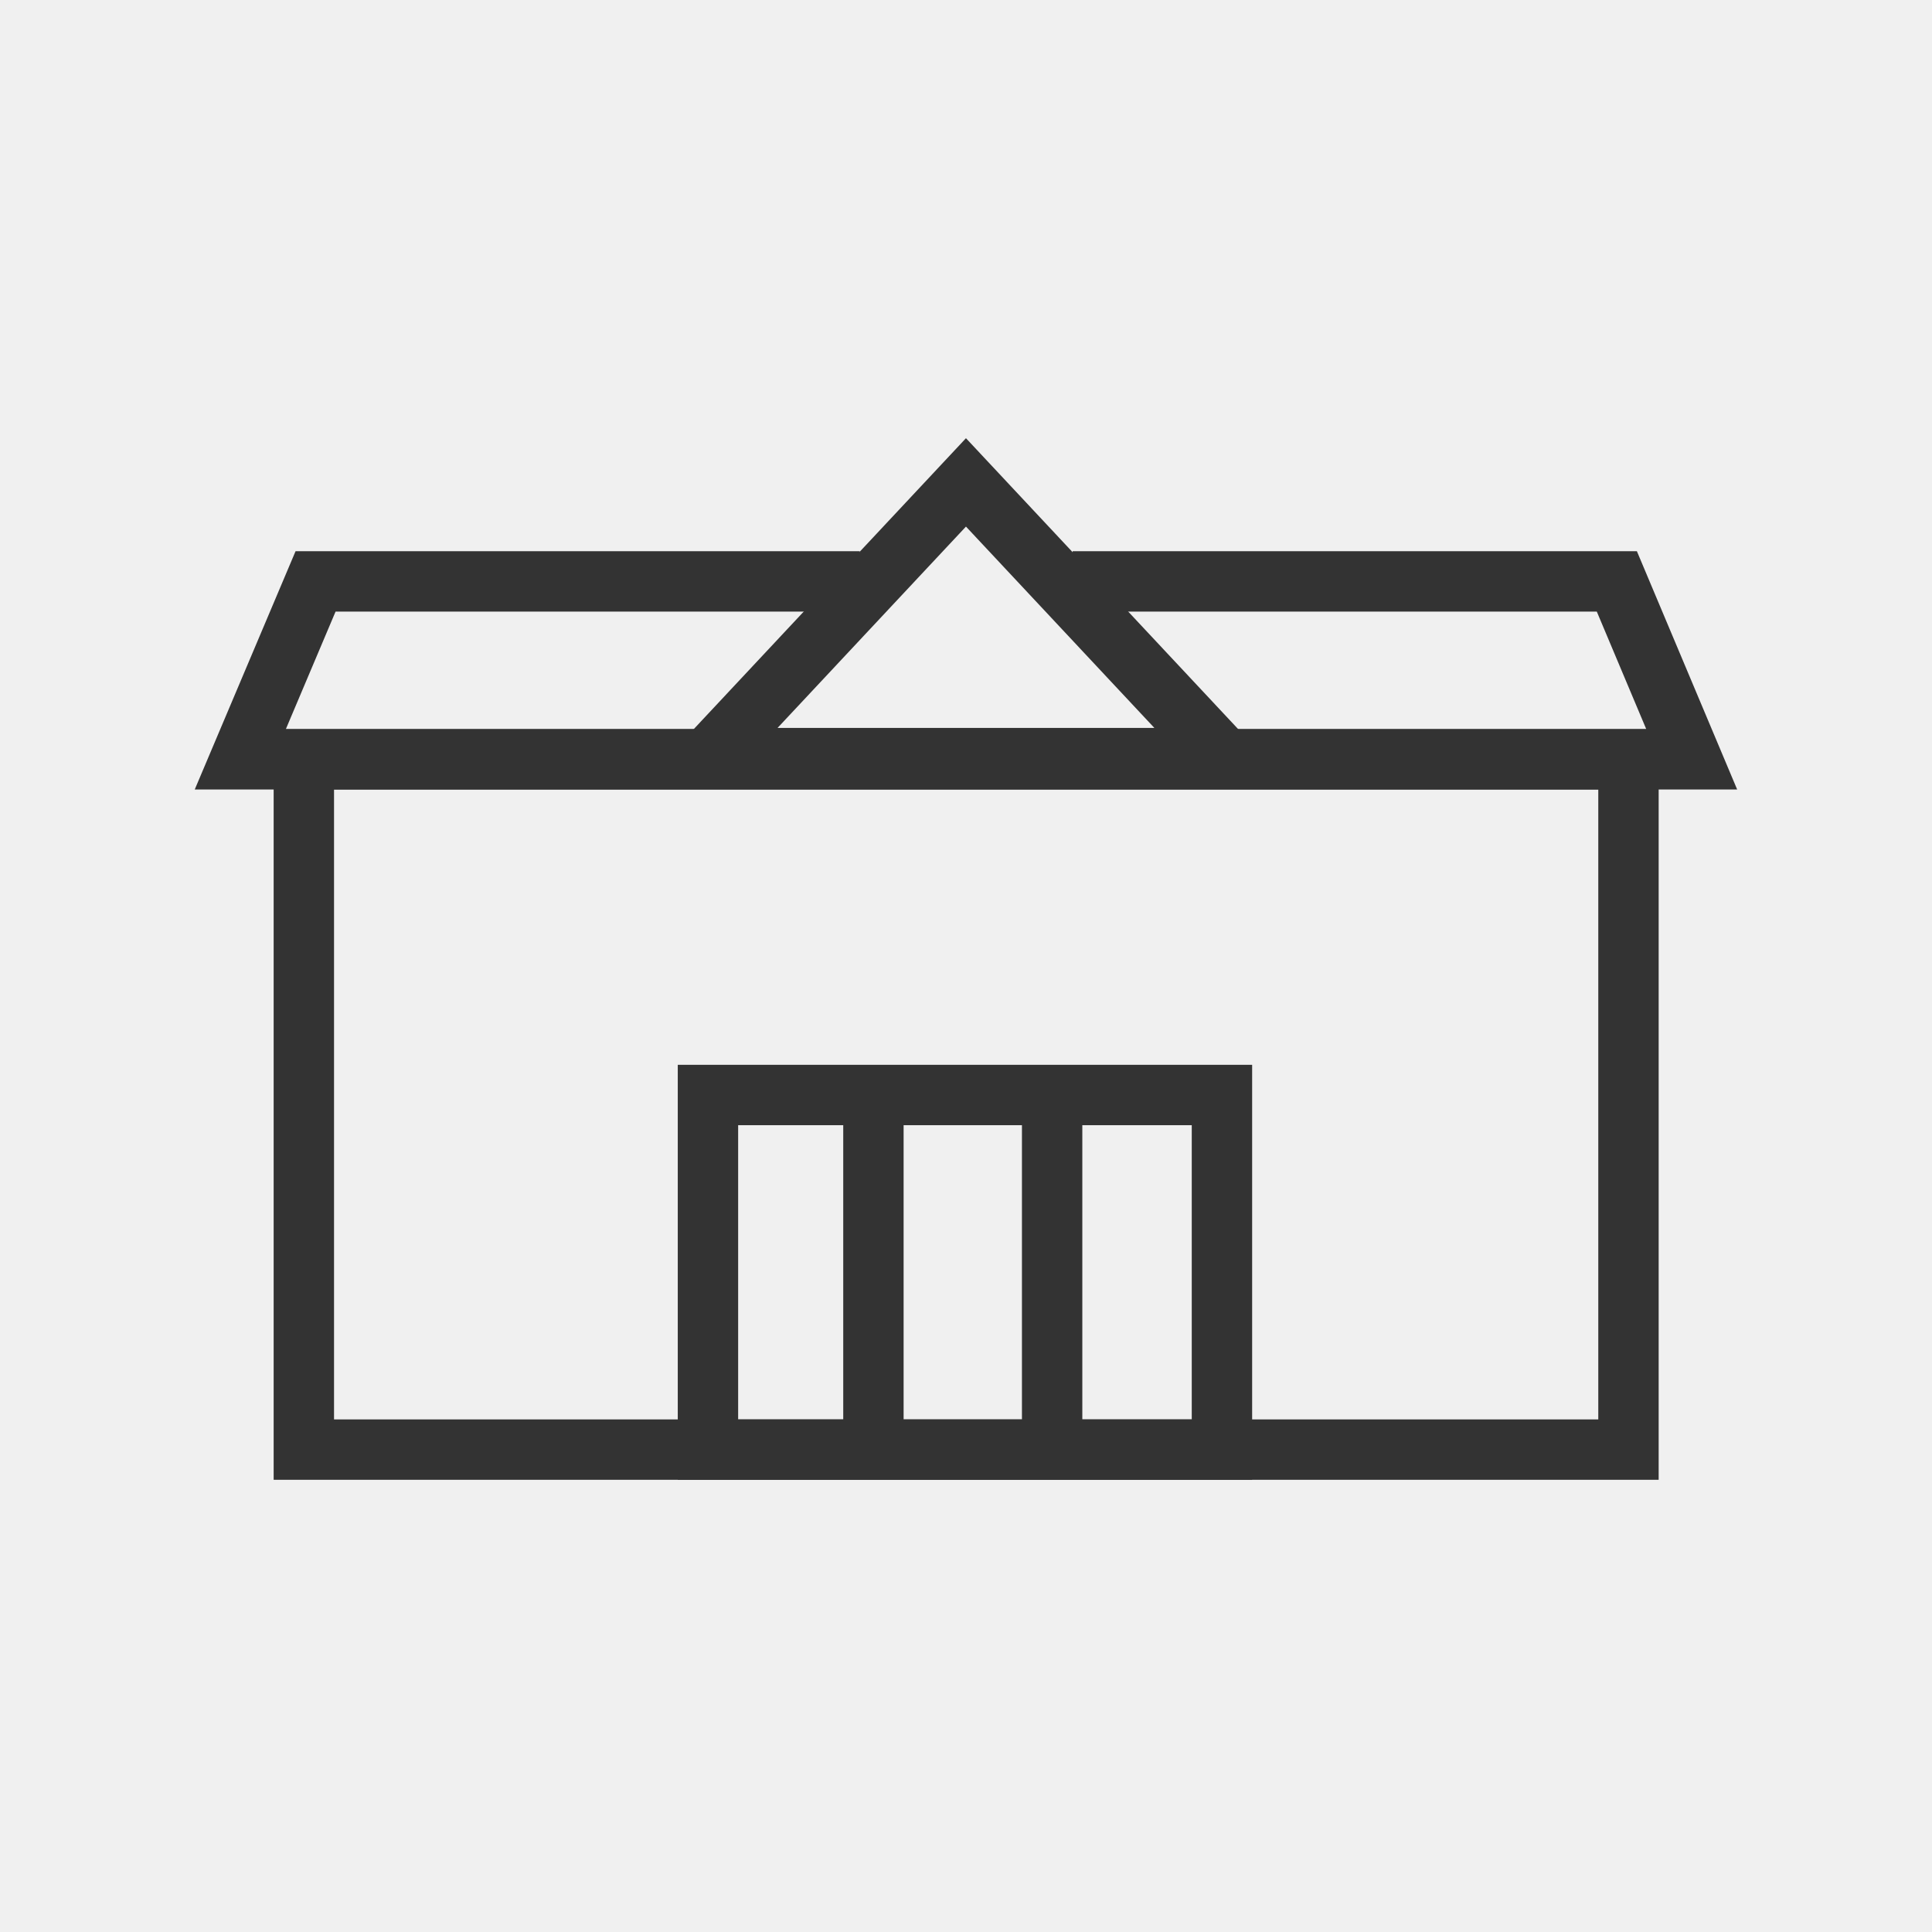
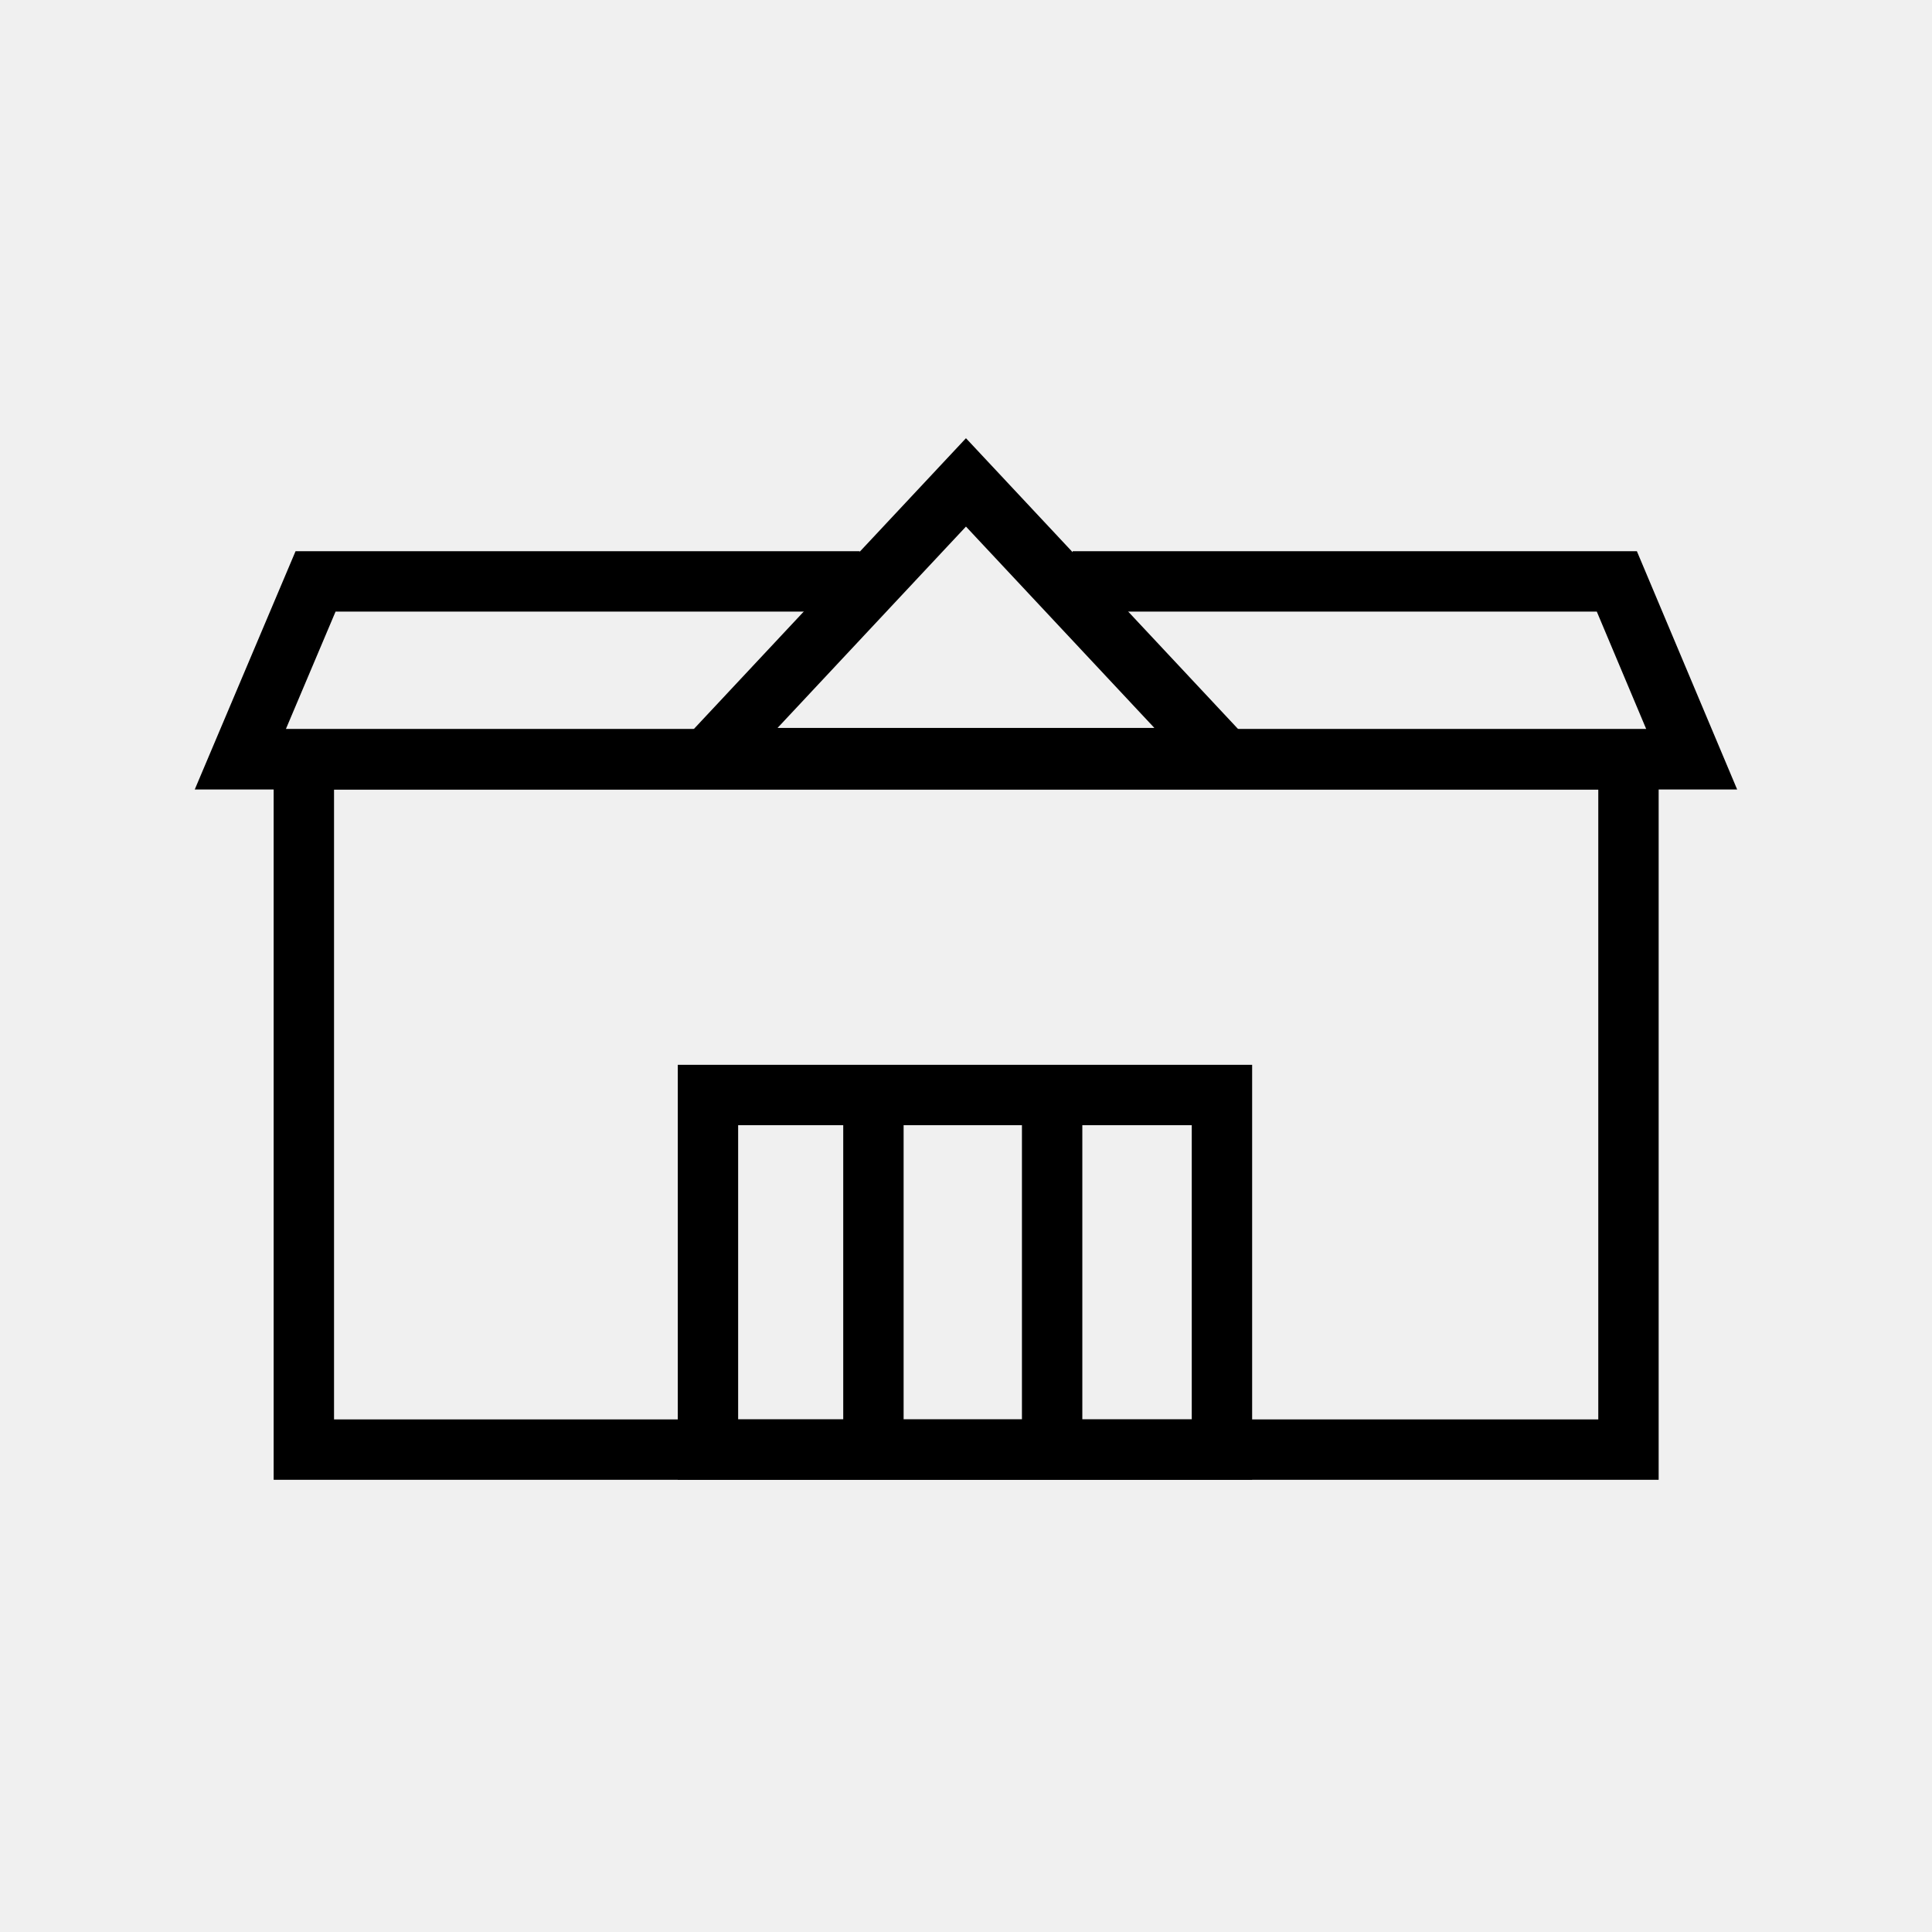
- <svg xmlns="http://www.w3.org/2000/svg" width="48" height="48" viewBox="0 0 48 48" fill="none">
+ <svg xmlns="http://www.w3.org/2000/svg" width="100%" height="100%" viewBox="0 0 48 48" fill="none">
  <g clip-path="url(#clip0_234_8503)">
-     <path d="M40.459 18.865H7.549V36.015H40.459V18.865Z" stroke="#333333" stroke-width="1.5" stroke-miterlimit="10" />
-     <path d="M21.36 14.445H7.84L5.97 18.865H7.34H24H40.66H42.03L40.17 14.445H26.65" stroke="#333333" stroke-width="1.5" stroke-miterlimit="10" />
-     <path d="M17.589 18.835H30.409L23.999 11.985L17.589 18.835Z" stroke="#333333" stroke-width="1.5" stroke-miterlimit="10" />
-     <path d="M30.359 27.205H17.589V36.015H30.359V27.205Z" stroke="#333333" stroke-width="1.5" stroke-miterlimit="10" />
-     <path d="M21.7 27.205V36.005" stroke="#333333" stroke-width="1.5" stroke-miterlimit="10" />
-     <path d="M26.14 27.205V36.005" stroke="#333333" stroke-width="1.5" stroke-miterlimit="10" />
+     <path d="M40.459 18.865H7.549V36.015H40.459V18.865Z" stroke="currentColor" stroke-width="1.5" stroke-miterlimit="10" />
+     <path d="M21.36 14.445H7.84L5.97 18.865H7.34H24H40.66H42.03L40.17 14.445H26.65" stroke="currentColor" stroke-width="1.5" stroke-miterlimit="10" />
+     <path d="M17.589 18.835H30.409L23.999 11.985L17.589 18.835Z" stroke="currentColor" stroke-width="1.5" stroke-miterlimit="10" />
+     <path d="M30.359 27.205H17.589V36.015H30.359V27.205Z" stroke="currentColor" stroke-width="1.5" stroke-miterlimit="10" />
+     <path d="M21.7 27.205V36.005" stroke="currentColor" stroke-width="1.5" stroke-miterlimit="10" />
+     <path d="M26.14 27.205V36.005" stroke="currentColor" stroke-width="1.5" stroke-miterlimit="10" />
  </g>
  <defs>
    <clipPath id="clip0_234_8503">
      <rect width="48" height="48" fill="white" />
    </clipPath>
  </defs>
</svg>
